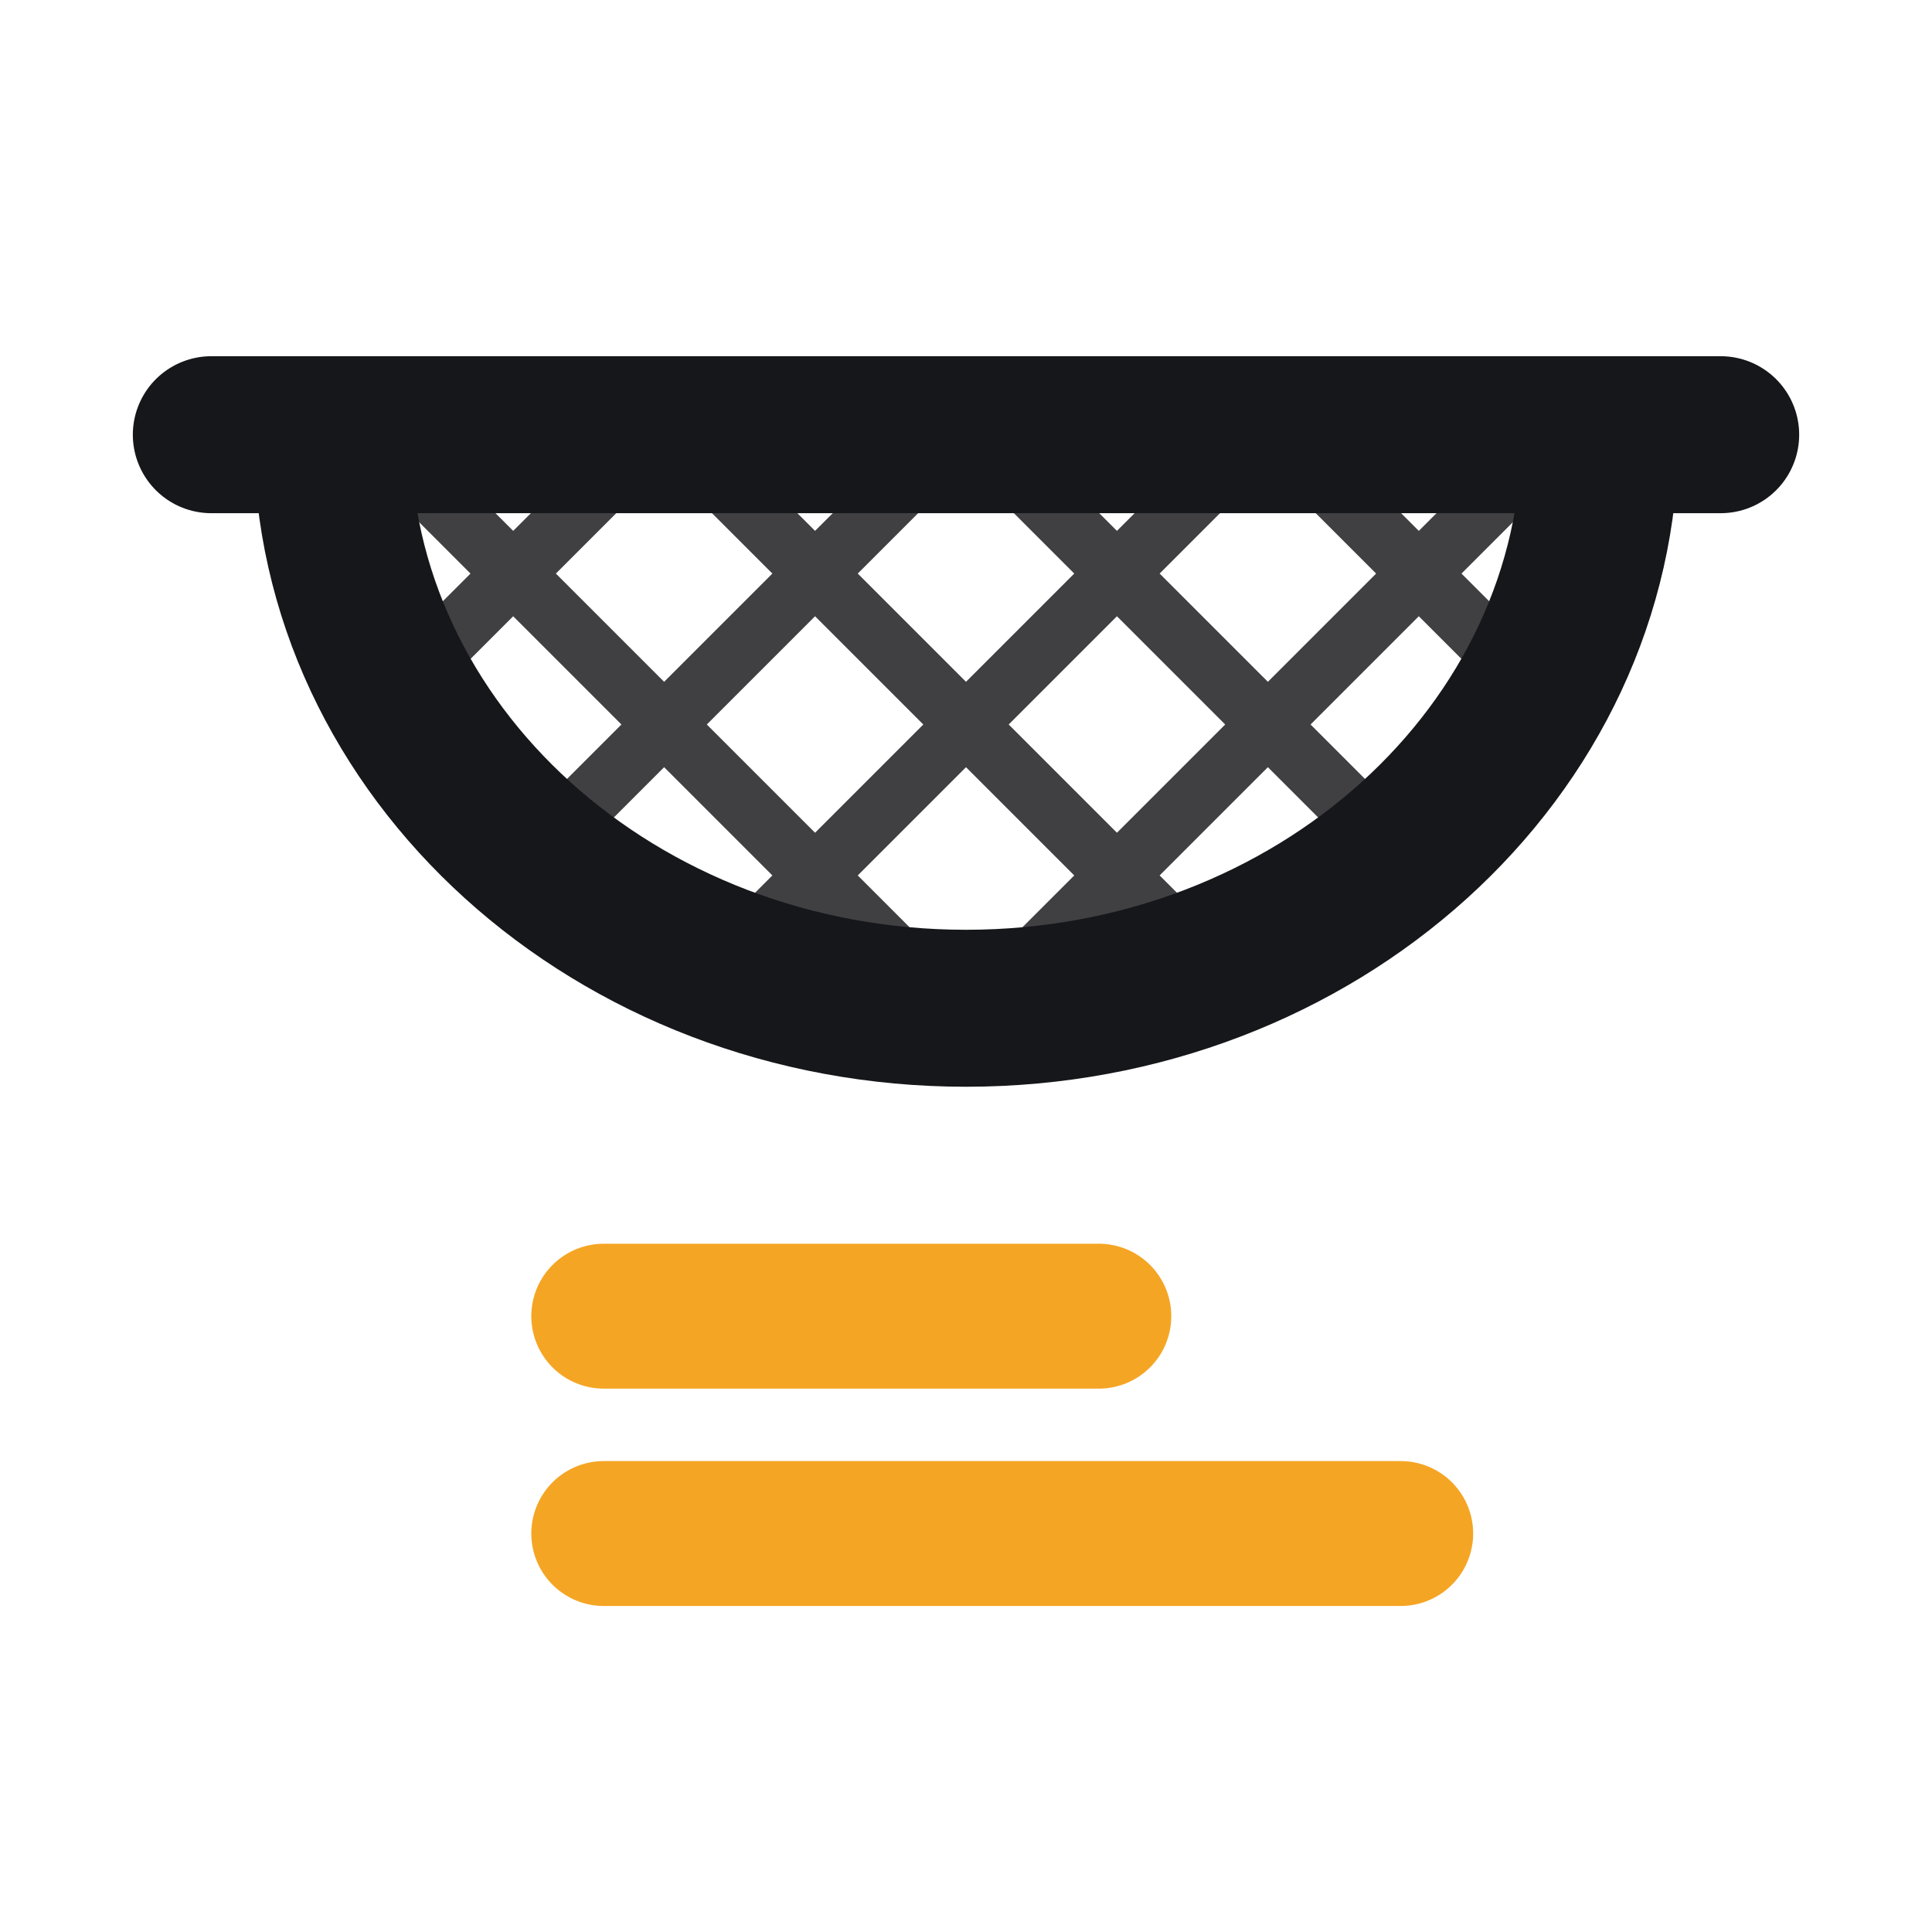
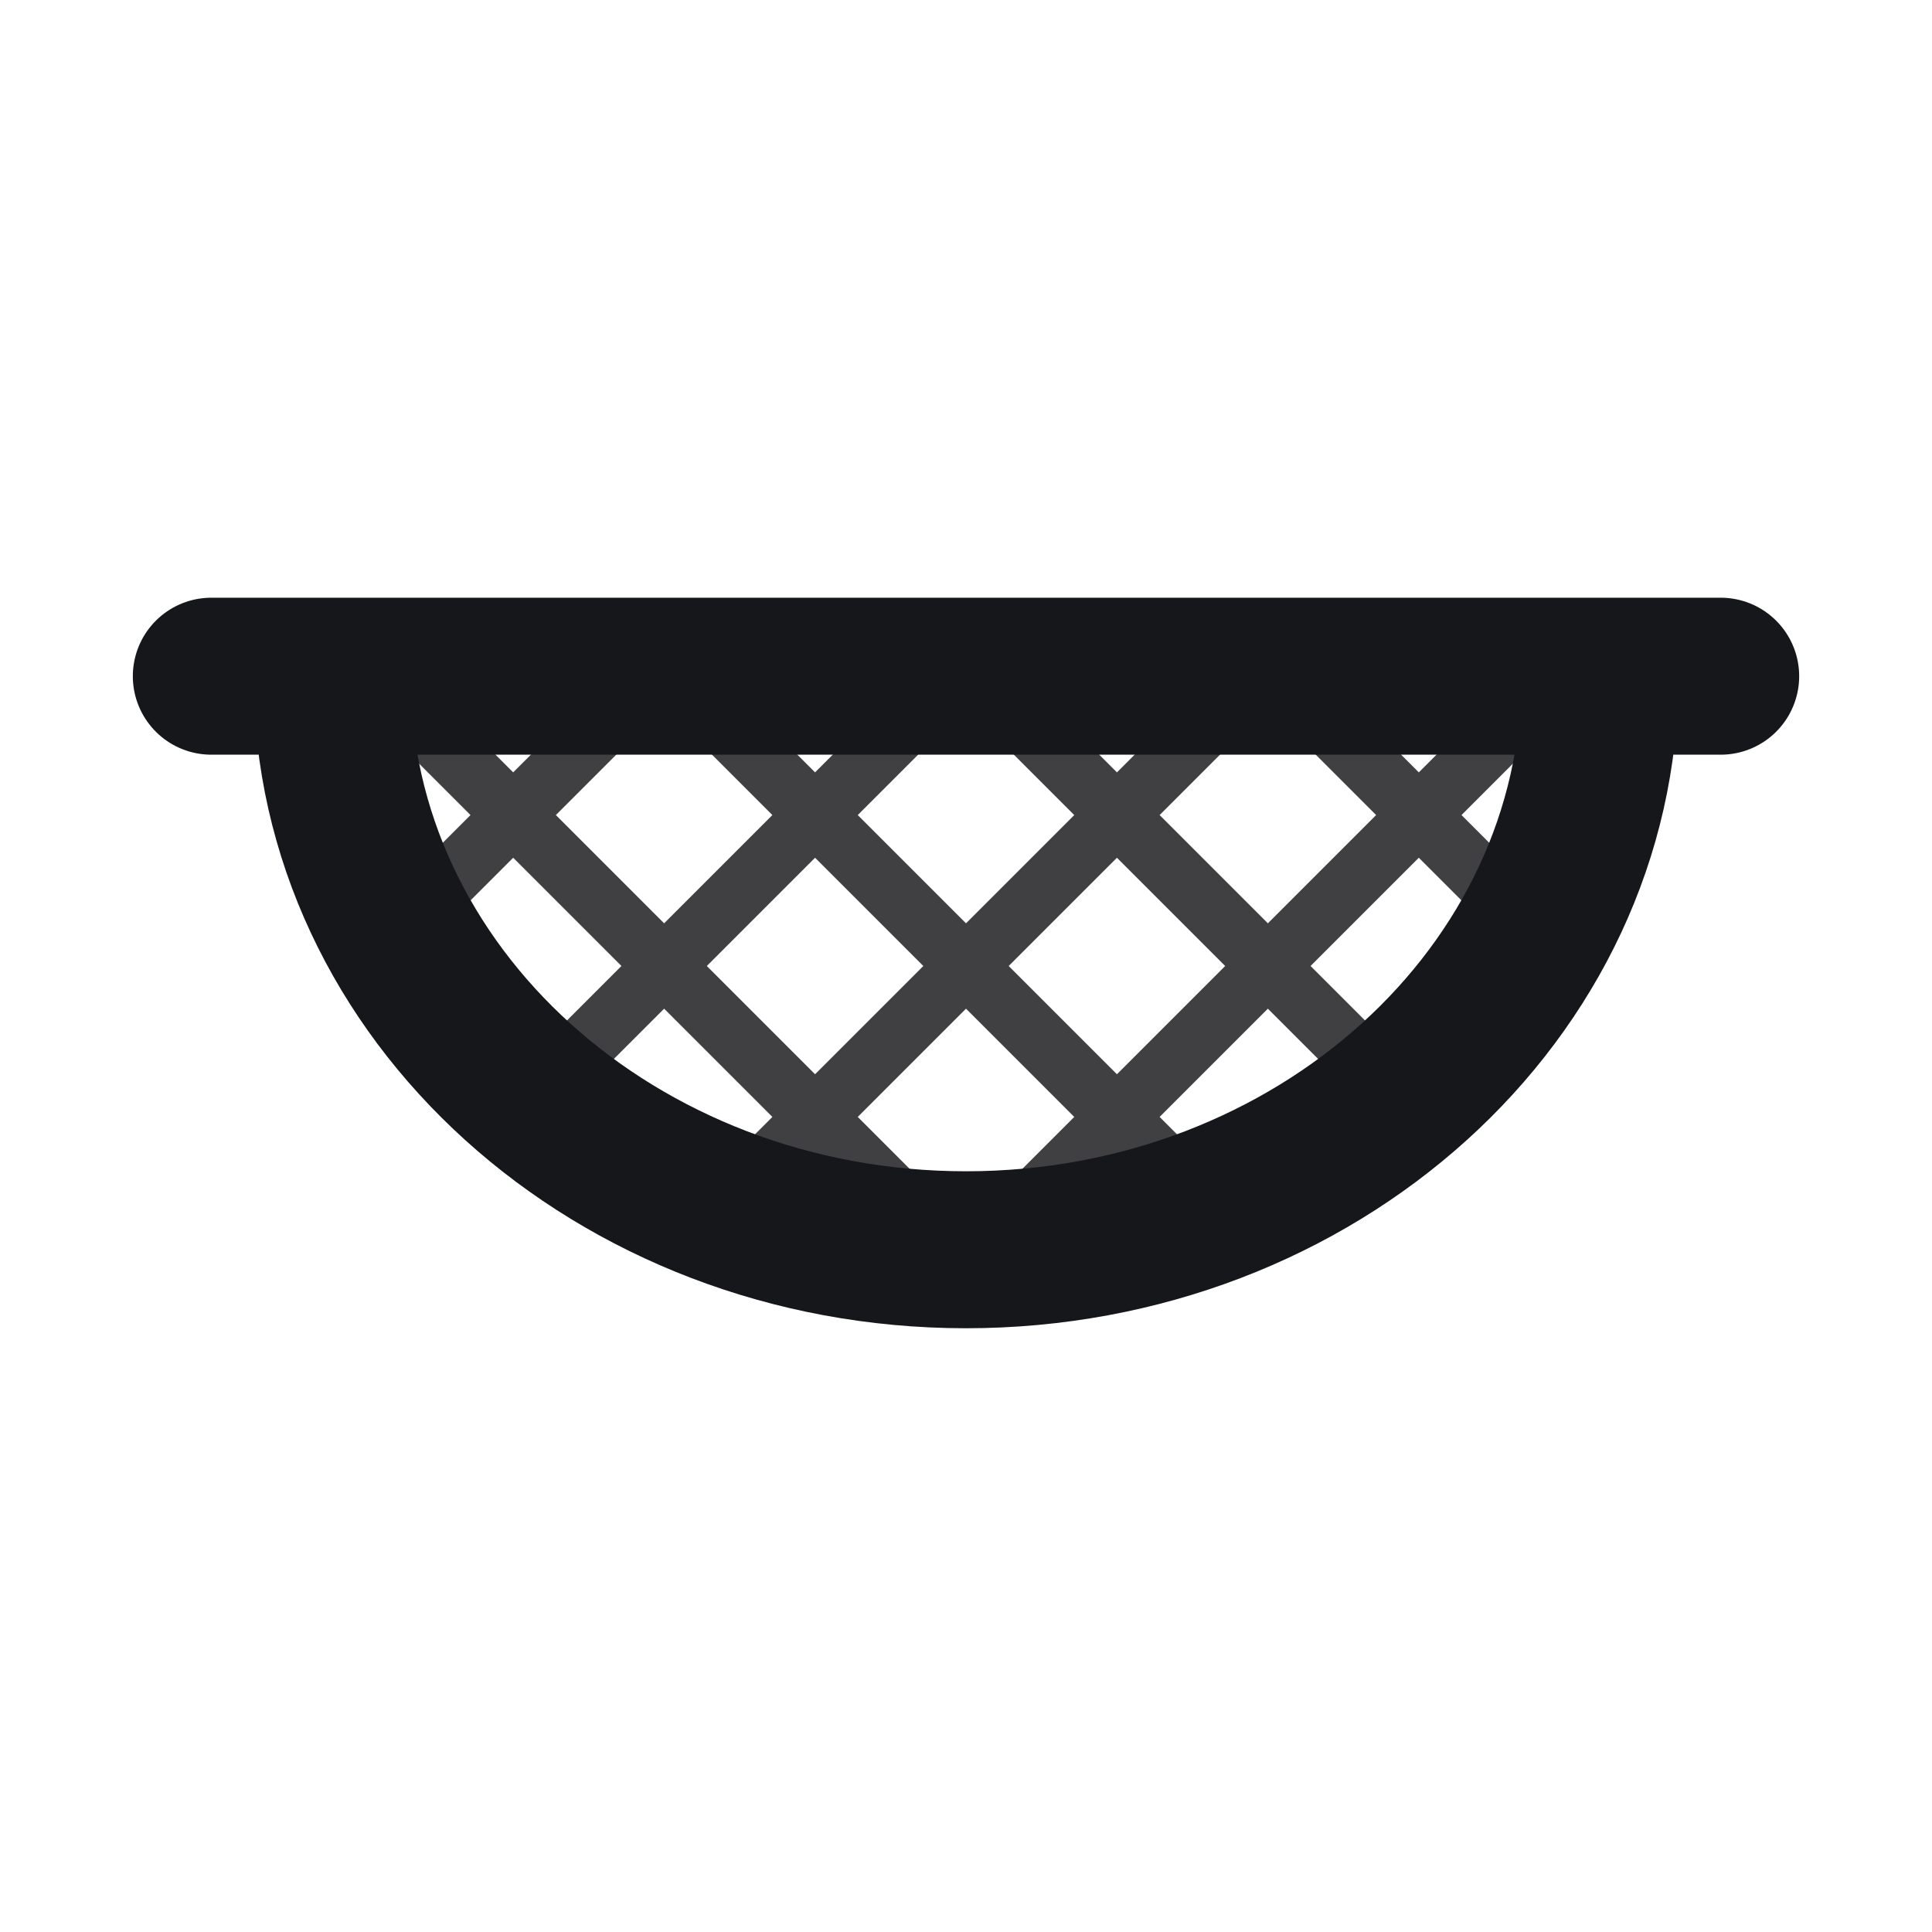
<svg xmlns="http://www.w3.org/2000/svg" width="128" height="128" viewBox="0 0 32 32">
  <defs>
    <clipPath id="sift-mark">
-       <path d="M5.5 7.2A10.5 9.5 0 0 0 26.5 7.2Z" />
+       <path d="M5.5 11.2A10.5 9.5 0 0 0 26.5 11.2Z" />
    </clipPath>
  </defs>
  <g clip-path="url(#sift-mark)">
-     <path d="M-7 4L9 20M-2 4L14 20M3 4L19 20M8 4L24 20M13 4L29 20M18 4L34 20M23 4L39 20M39 4L23 20M34 4L18 20M29 4L13 20M24 4L8 20M19 4L3 20M14 4L-2 20M9 4L-7 20" fill="none" stroke="#16171a" stroke-width="1" stroke-opacity="0.82" />
+     <path d="M-7 8L9 24M-2 8L14 24M3 8L19 24M8 8L24 24M13 8L29 24M18 8L34 24M23 8L39 24M39 8L23 24M34 8L18 24M29 8L13 24M24 8L8 24M19 8L3 24M14 8L-2 24M9 8L-7 24" fill="none" stroke="#16171a" stroke-width="1" stroke-opacity="0.82" />
  </g>
-   <path d="M3.5 7.2H28.5M5.5 7.2A10.5 9.5 0 0 0 26.5 7.2" fill="none" stroke="#16171a" stroke-width="2.6" stroke-linecap="round" stroke-linejoin="round" />
-   <path d="M10 21.8H18.2M10 25.4H23.2" fill="none" stroke="#f5a524" stroke-width="2.4" stroke-linecap="round" />
+   <path d="M3.5 11.2H28.5M5.5 11.2A10.5 9.5 0 0 0 26.5 11.2" fill="none" stroke="#16171a" stroke-width="2.6" stroke-linecap="round" stroke-linejoin="round" />
</svg>
